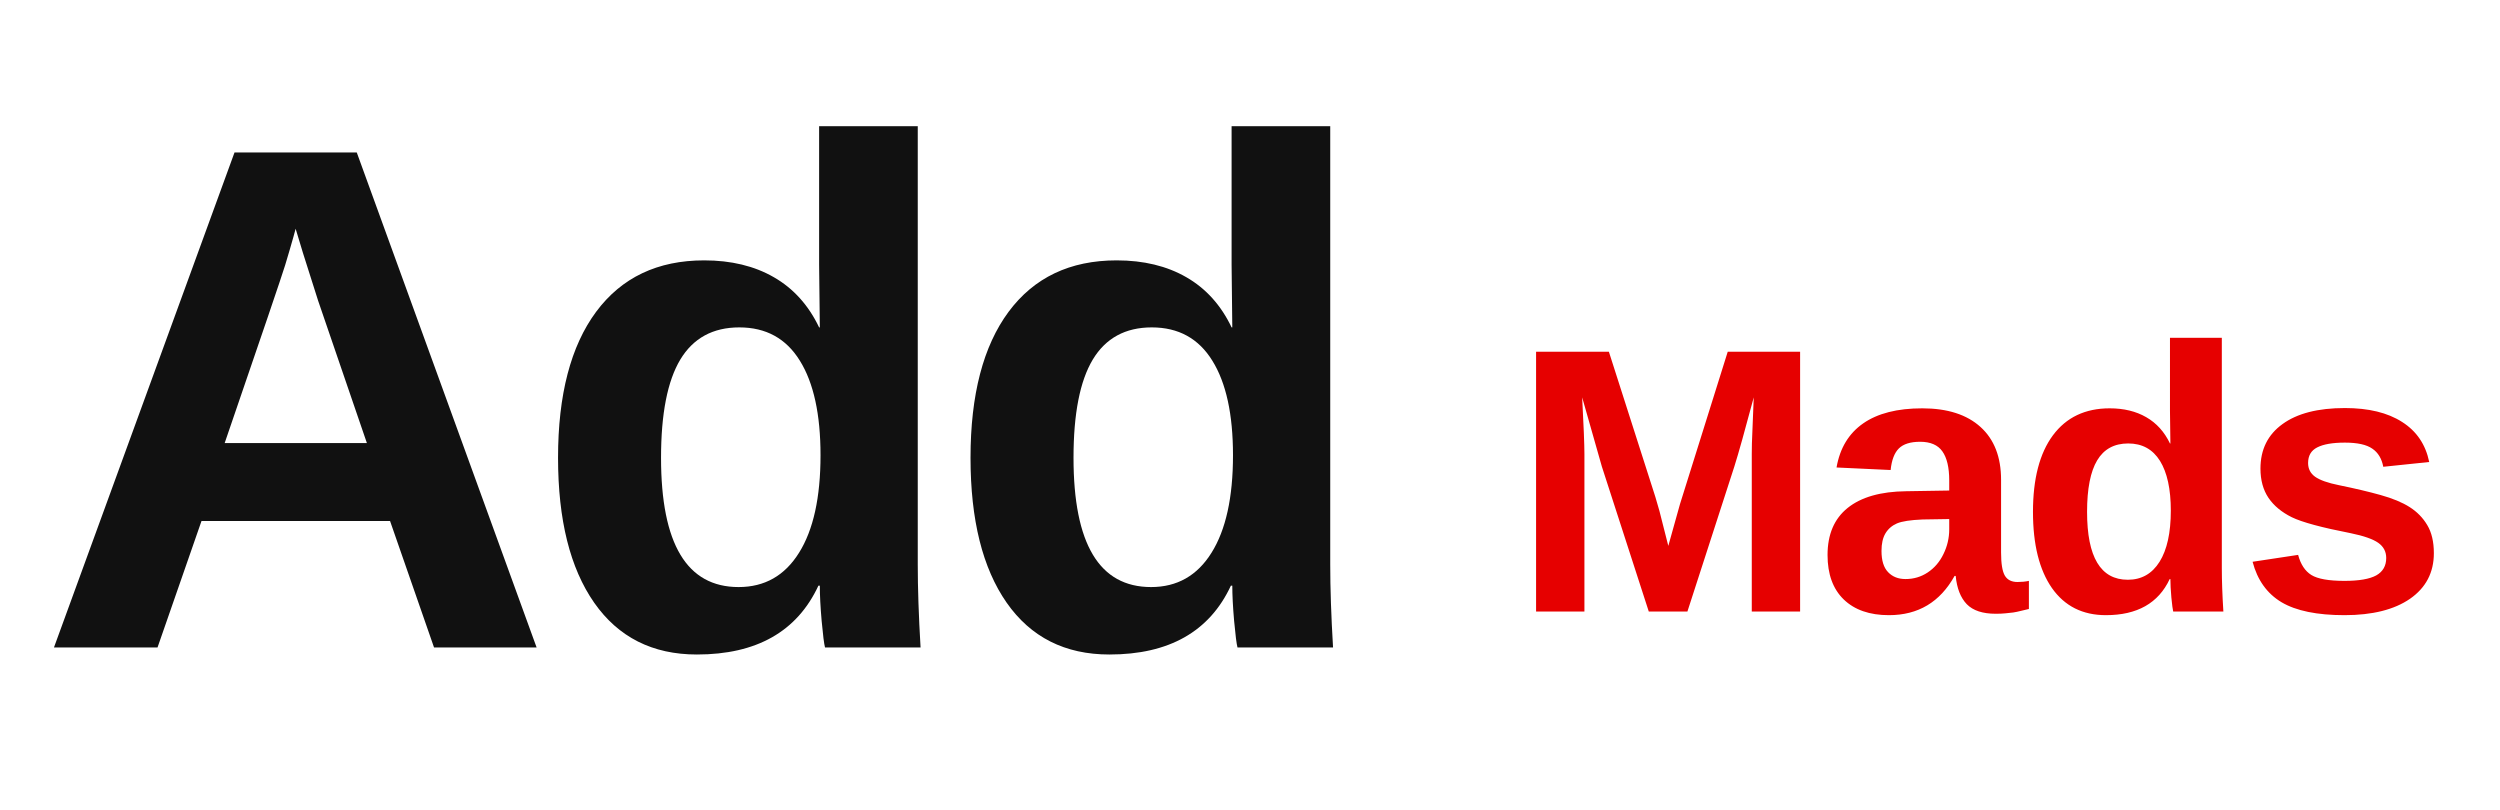
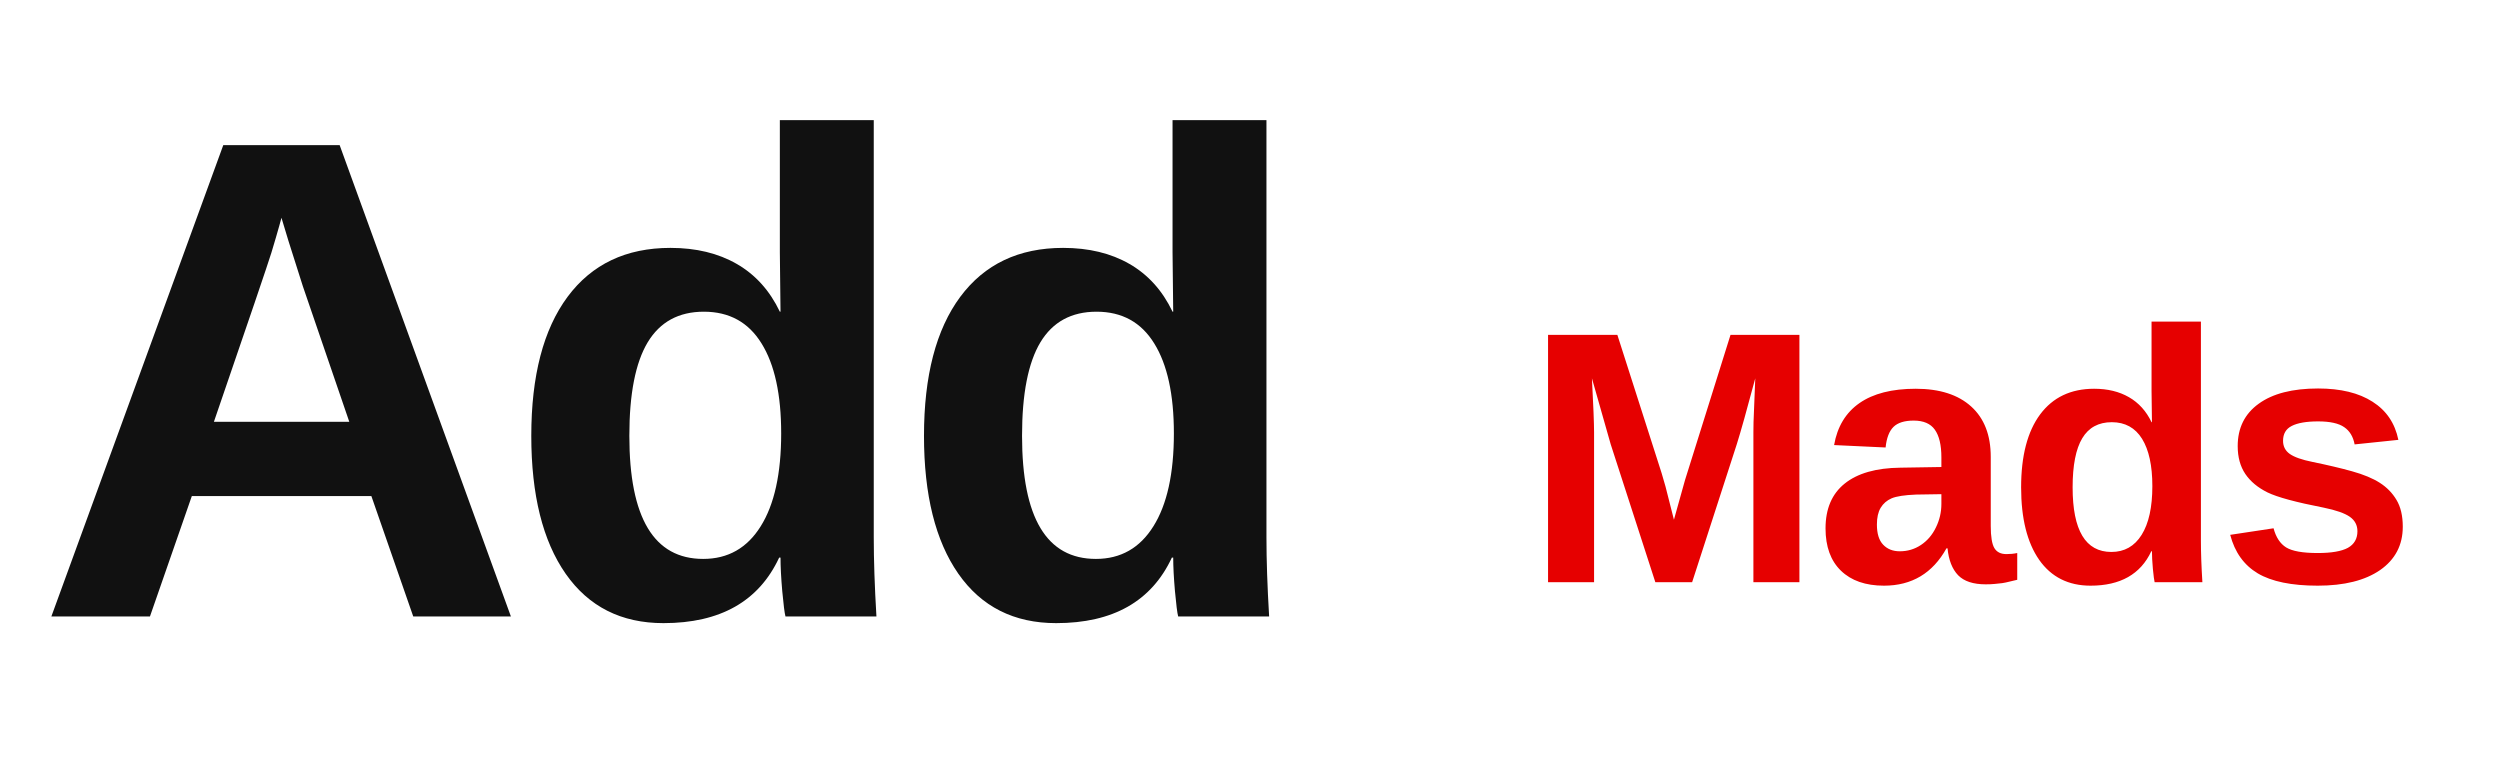
- <svg xmlns="http://www.w3.org/2000/svg" viewBox="0 0 278 90">
+ <svg xmlns="http://www.w3.org/2000/svg" viewBox="0 0 292 90">
  <text x="4" y="72" font-family="Arial Black, Arial, Helvetica, sans-serif" font-size="80" font-weight="900" fill="#111111" letter-spacing="-3">Add</text>
-   <text x="168" y="68" font-family="Arial Black, Arial, Helvetica, sans-serif" font-size="42" font-weight="900" fill="#E60000" letter-spacing="-1">Mads</text>
+   <text x="178" y="68" font-family="Arial Black, Arial, Helvetica, sans-serif" font-size="42" font-weight="900" fill="#E60000" letter-spacing="-1">Mads</text>
</svg>
